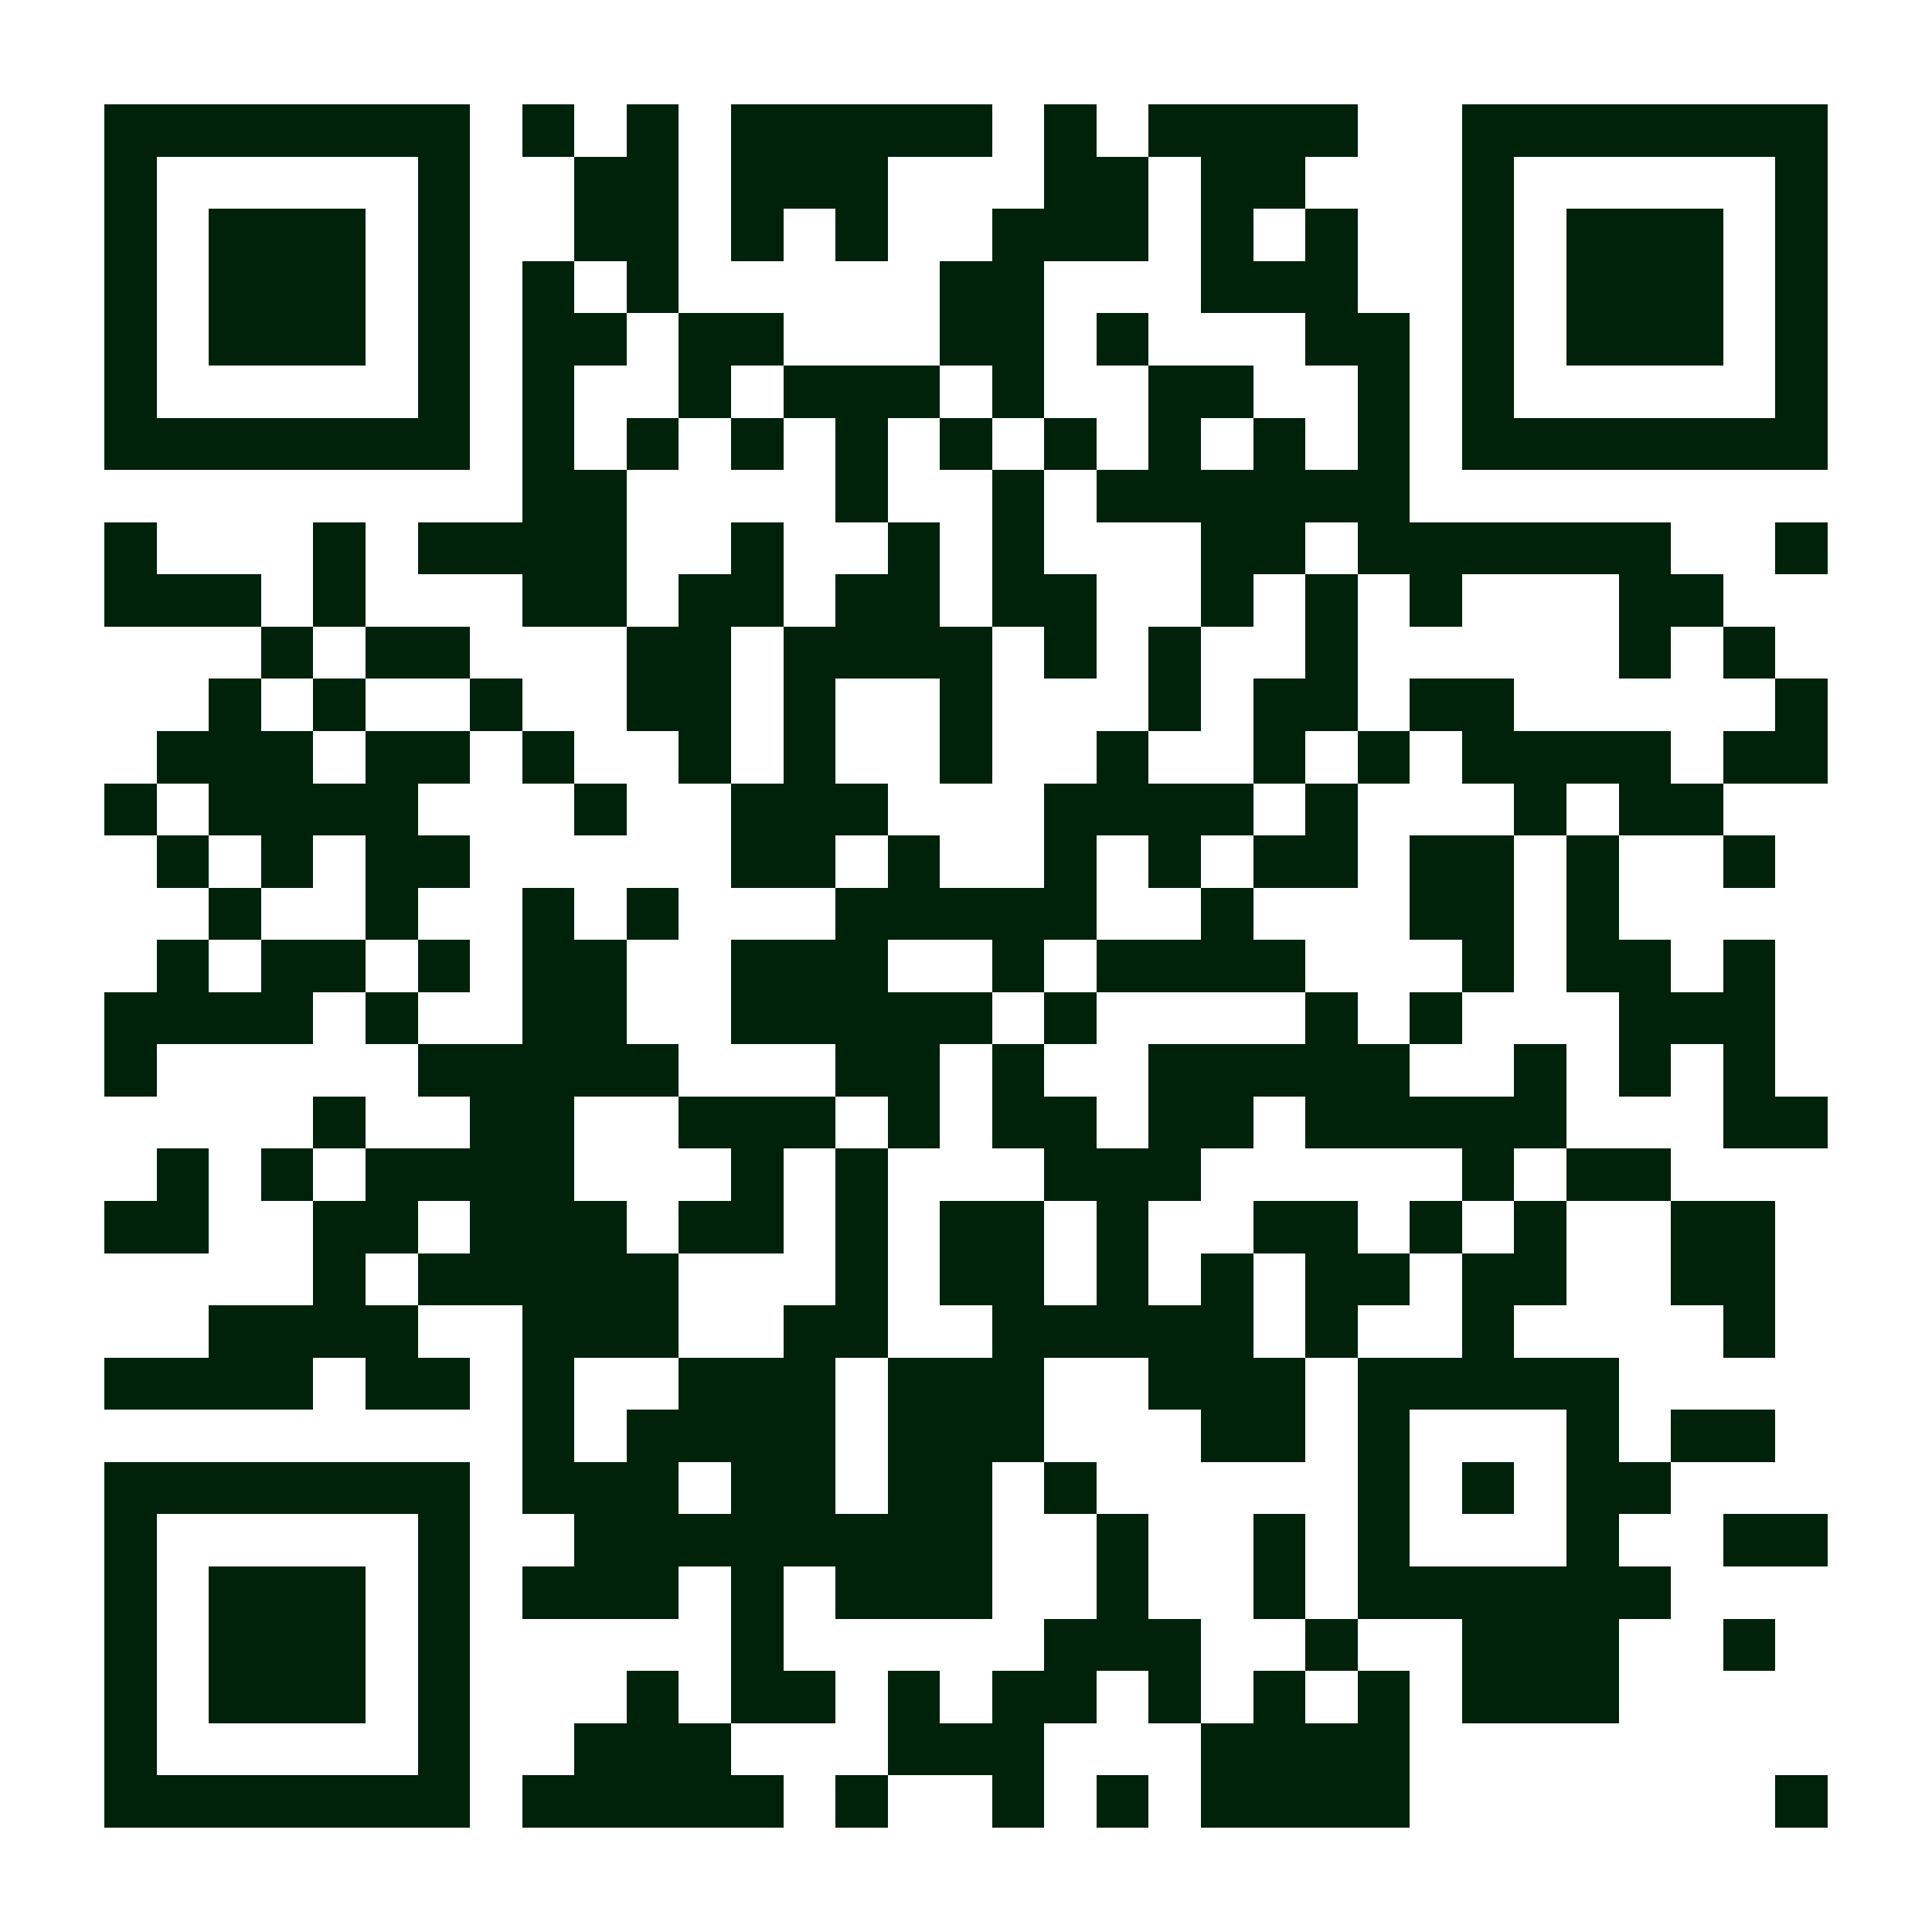
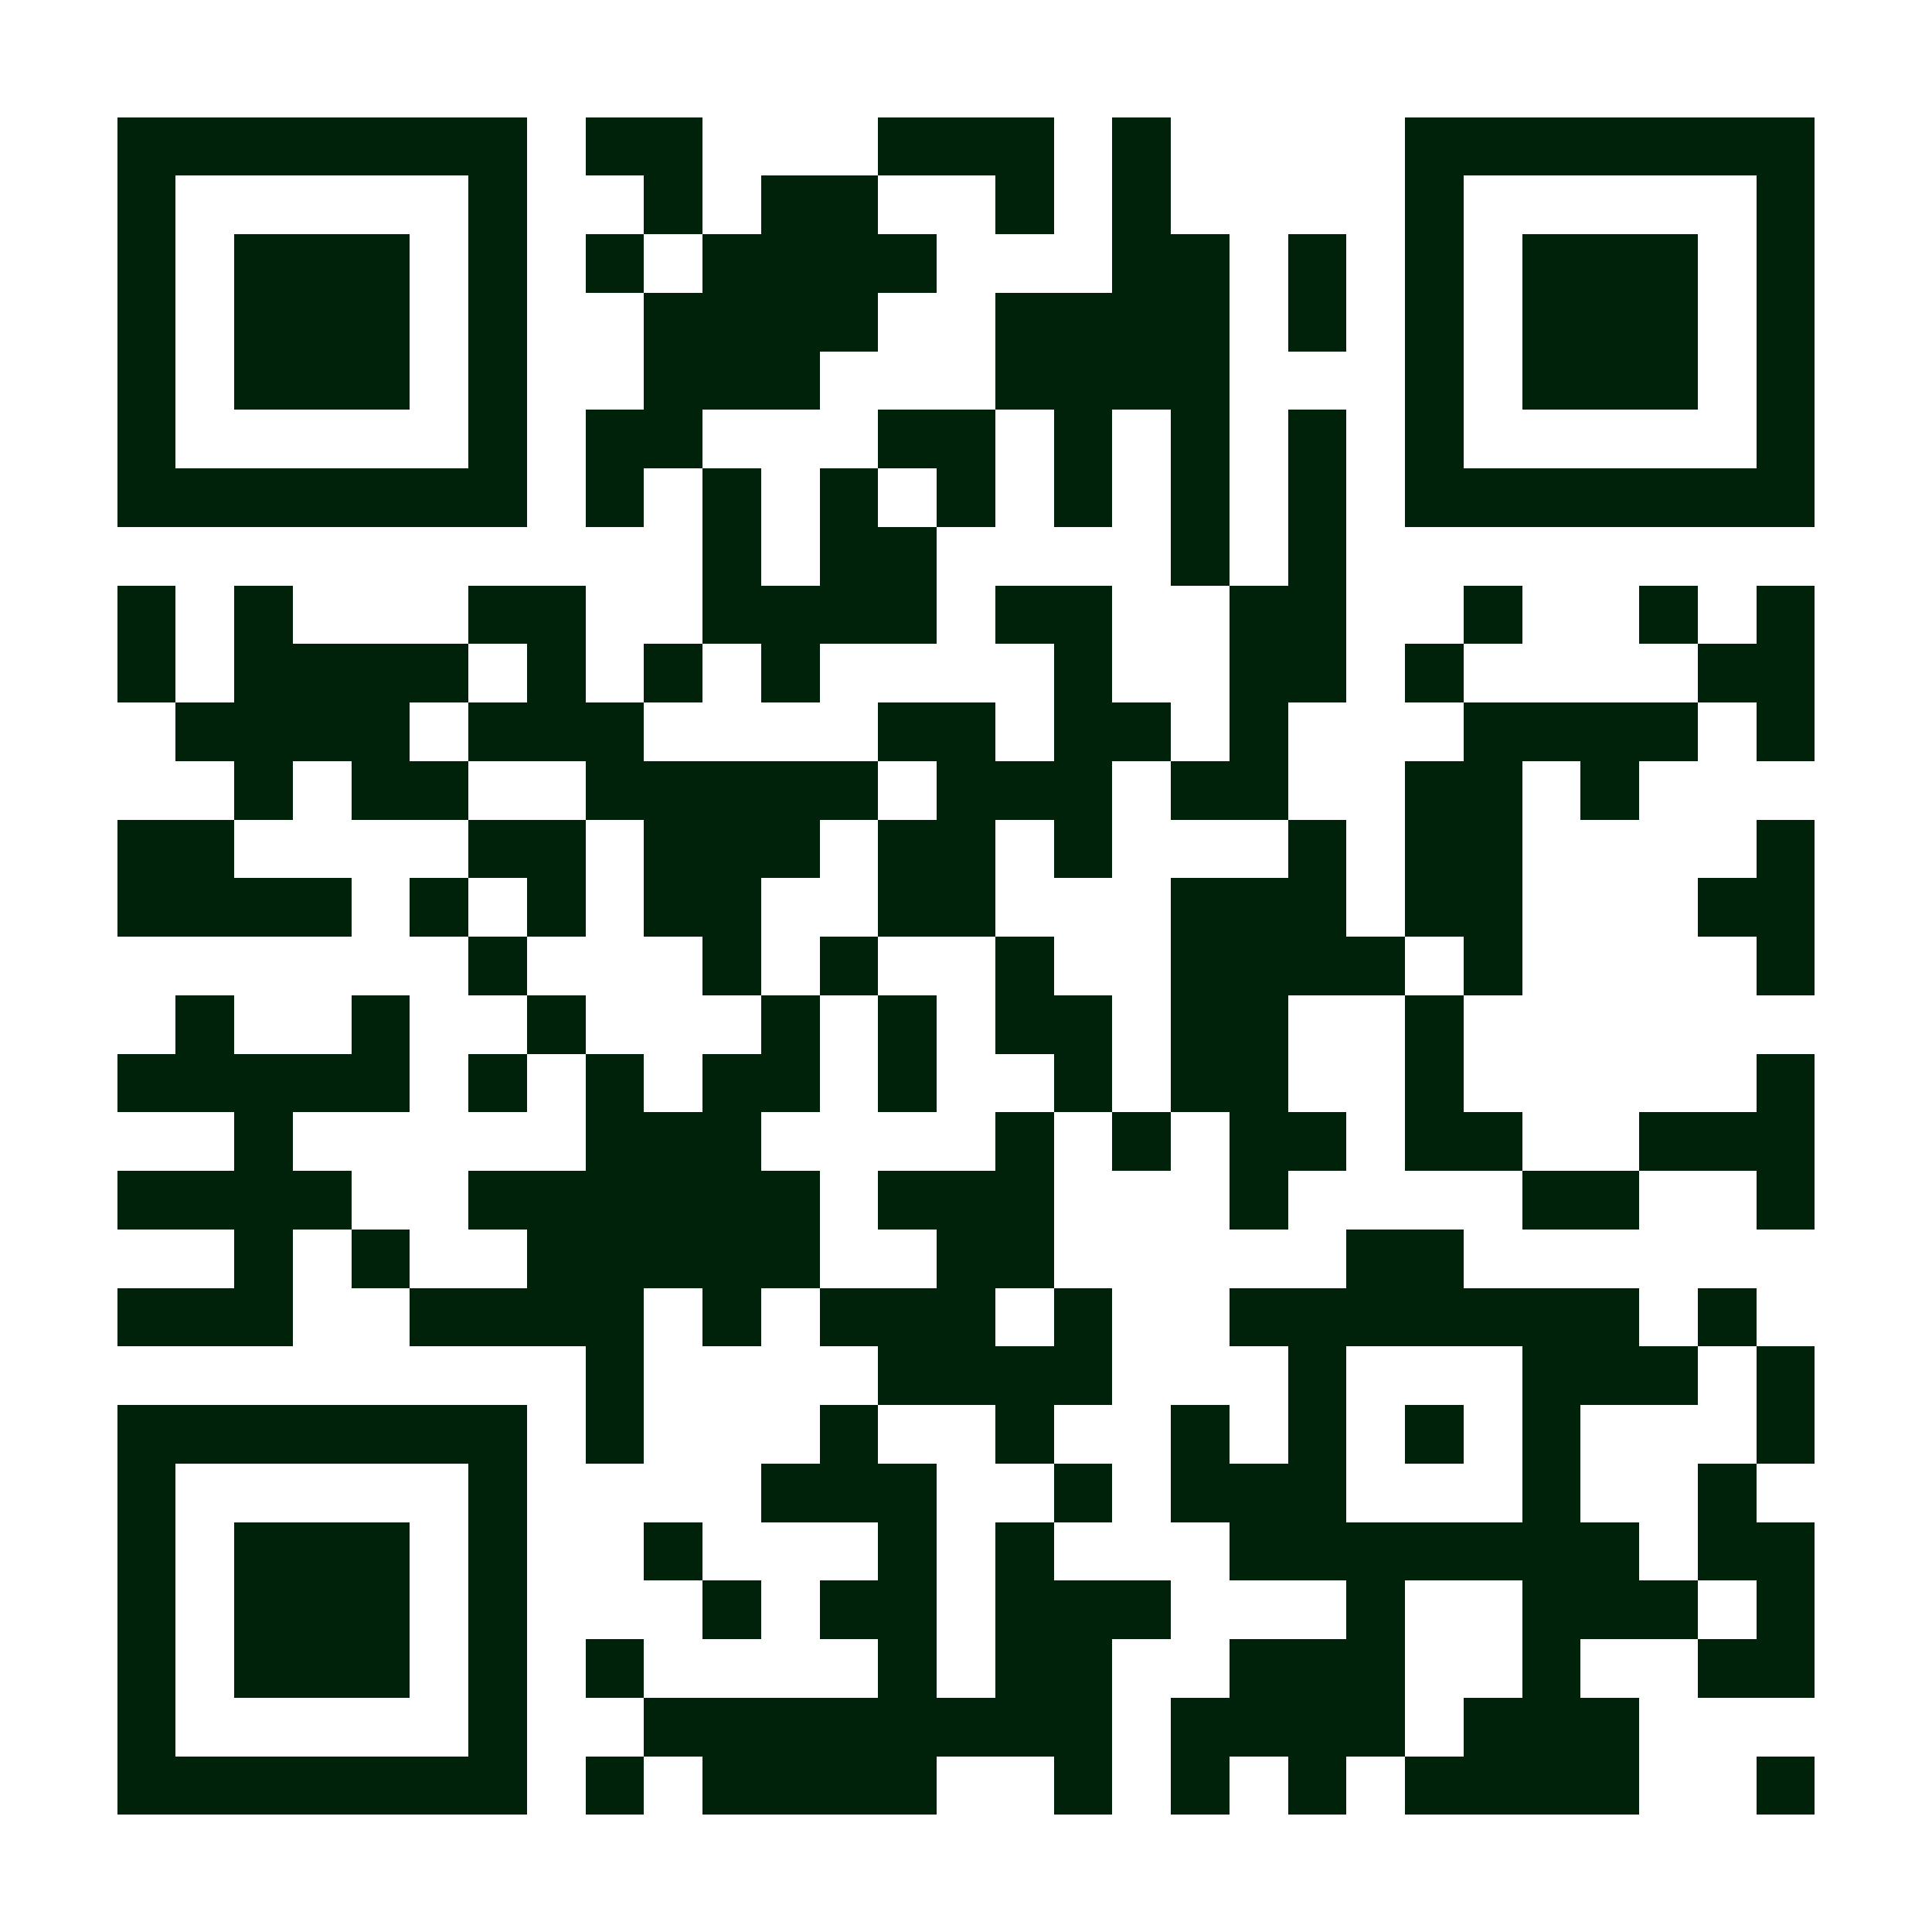
- <svg xmlns="http://www.w3.org/2000/svg" viewBox="0 0 37 37" shape-rendering="crispEdges" role="img">
-   <rect width="37" height="37" fill="#FFFFFF" />
+ <svg xmlns="http://www.w3.org/2000/svg" viewBox="0 0 33 33" shape-rendering="crispEdges" role="img">
+   <rect width="33" height="33" fill="#FFFFFF" />
  <g fill="#00220A">
    <rect x="2" y="2" width="7" height="1" />
-     <rect x="10" y="2" width="1" height="1" />
-     <rect x="12" y="2" width="1" height="1" />
-     <rect x="14" y="2" width="5" height="1" />
-     <rect x="20" y="2" width="1" height="1" />
-     <rect x="22" y="2" width="4" height="1" />
-     <rect x="28" y="2" width="7" height="1" />
+     <rect x="10" y="2" width="2" height="1" />
+     <rect x="15" y="2" width="3" height="1" />
+     <rect x="19" y="2" width="1" height="1" />
+     <rect x="24" y="2" width="7" height="1" />
    <rect x="2" y="3" width="1" height="1" />
    <rect x="8" y="3" width="1" height="1" />
-     <rect x="11" y="3" width="2" height="1" />
-     <rect x="14" y="3" width="3" height="1" />
-     <rect x="20" y="3" width="2" height="1" />
-     <rect x="23" y="3" width="2" height="1" />
-     <rect x="28" y="3" width="1" height="1" />
-     <rect x="34" y="3" width="1" height="1" />
+     <rect x="11" y="3" width="1" height="1" />
+     <rect x="13" y="3" width="2" height="1" />
+     <rect x="17" y="3" width="1" height="1" />
+     <rect x="19" y="3" width="1" height="1" />
+     <rect x="24" y="3" width="1" height="1" />
+     <rect x="30" y="3" width="1" height="1" />
    <rect x="2" y="4" width="1" height="1" />
    <rect x="4" y="4" width="3" height="1" />
    <rect x="8" y="4" width="1" height="1" />
-     <rect x="11" y="4" width="2" height="1" />
-     <rect x="14" y="4" width="1" height="1" />
-     <rect x="16" y="4" width="1" height="1" />
-     <rect x="19" y="4" width="3" height="1" />
-     <rect x="23" y="4" width="1" height="1" />
-     <rect x="25" y="4" width="1" height="1" />
-     <rect x="28" y="4" width="1" height="1" />
-     <rect x="30" y="4" width="3" height="1" />
-     <rect x="34" y="4" width="1" height="1" />
+     <rect x="10" y="4" width="1" height="1" />
+     <rect x="12" y="4" width="4" height="1" />
+     <rect x="19" y="4" width="2" height="1" />
+     <rect x="22" y="4" width="1" height="1" />
+     <rect x="24" y="4" width="1" height="1" />
+     <rect x="26" y="4" width="3" height="1" />
+     <rect x="30" y="4" width="1" height="1" />
    <rect x="2" y="5" width="1" height="1" />
    <rect x="4" y="5" width="3" height="1" />
    <rect x="8" y="5" width="1" height="1" />
-     <rect x="10" y="5" width="1" height="1" />
-     <rect x="12" y="5" width="1" height="1" />
-     <rect x="18" y="5" width="2" height="1" />
-     <rect x="23" y="5" width="3" height="1" />
-     <rect x="28" y="5" width="1" height="1" />
-     <rect x="30" y="5" width="3" height="1" />
-     <rect x="34" y="5" width="1" height="1" />
+     <rect x="11" y="5" width="4" height="1" />
+     <rect x="17" y="5" width="4" height="1" />
+     <rect x="22" y="5" width="1" height="1" />
+     <rect x="24" y="5" width="1" height="1" />
+     <rect x="26" y="5" width="3" height="1" />
+     <rect x="30" y="5" width="1" height="1" />
    <rect x="2" y="6" width="1" height="1" />
    <rect x="4" y="6" width="3" height="1" />
    <rect x="8" y="6" width="1" height="1" />
-     <rect x="10" y="6" width="2" height="1" />
-     <rect x="13" y="6" width="2" height="1" />
-     <rect x="18" y="6" width="2" height="1" />
-     <rect x="21" y="6" width="1" height="1" />
-     <rect x="25" y="6" width="2" height="1" />
-     <rect x="28" y="6" width="1" height="1" />
-     <rect x="30" y="6" width="3" height="1" />
-     <rect x="34" y="6" width="1" height="1" />
+     <rect x="11" y="6" width="3" height="1" />
+     <rect x="17" y="6" width="4" height="1" />
+     <rect x="24" y="6" width="1" height="1" />
+     <rect x="26" y="6" width="3" height="1" />
+     <rect x="30" y="6" width="1" height="1" />
    <rect x="2" y="7" width="1" height="1" />
    <rect x="8" y="7" width="1" height="1" />
-     <rect x="10" y="7" width="1" height="1" />
-     <rect x="13" y="7" width="1" height="1" />
-     <rect x="15" y="7" width="3" height="1" />
-     <rect x="19" y="7" width="1" height="1" />
-     <rect x="22" y="7" width="2" height="1" />
-     <rect x="26" y="7" width="1" height="1" />
-     <rect x="28" y="7" width="1" height="1" />
-     <rect x="34" y="7" width="1" height="1" />
+     <rect x="10" y="7" width="2" height="1" />
+     <rect x="15" y="7" width="2" height="1" />
+     <rect x="18" y="7" width="1" height="1" />
+     <rect x="20" y="7" width="1" height="1" />
+     <rect x="22" y="7" width="1" height="1" />
+     <rect x="24" y="7" width="1" height="1" />
+     <rect x="30" y="7" width="1" height="1" />
    <rect x="2" y="8" width="7" height="1" />
    <rect x="10" y="8" width="1" height="1" />
    <rect x="12" y="8" width="1" height="1" />
    <rect x="14" y="8" width="1" height="1" />
    <rect x="16" y="8" width="1" height="1" />
    <rect x="18" y="8" width="1" height="1" />
    <rect x="20" y="8" width="1" height="1" />
    <rect x="22" y="8" width="1" height="1" />
-     <rect x="24" y="8" width="1" height="1" />
-     <rect x="26" y="8" width="1" height="1" />
-     <rect x="28" y="8" width="7" height="1" />
-     <rect x="10" y="9" width="2" height="1" />
-     <rect x="16" y="9" width="1" height="1" />
-     <rect x="19" y="9" width="1" height="1" />
-     <rect x="21" y="9" width="6" height="1" />
+     <rect x="24" y="8" width="7" height="1" />
+     <rect x="12" y="9" width="1" height="1" />
+     <rect x="14" y="9" width="2" height="1" />
+     <rect x="20" y="9" width="1" height="1" />
+     <rect x="22" y="9" width="1" height="1" />
    <rect x="2" y="10" width="1" height="1" />
-     <rect x="6" y="10" width="1" height="1" />
-     <rect x="8" y="10" width="4" height="1" />
-     <rect x="14" y="10" width="1" height="1" />
-     <rect x="17" y="10" width="1" height="1" />
-     <rect x="19" y="10" width="1" height="1" />
-     <rect x="23" y="10" width="2" height="1" />
-     <rect x="26" y="10" width="6" height="1" />
-     <rect x="34" y="10" width="1" height="1" />
-     <rect x="2" y="11" width="3" height="1" />
-     <rect x="6" y="11" width="1" height="1" />
-     <rect x="10" y="11" width="2" height="1" />
-     <rect x="13" y="11" width="2" height="1" />
-     <rect x="16" y="11" width="2" height="1" />
-     <rect x="19" y="11" width="2" height="1" />
-     <rect x="23" y="11" width="1" height="1" />
-     <rect x="25" y="11" width="1" height="1" />
-     <rect x="27" y="11" width="1" height="1" />
-     <rect x="31" y="11" width="2" height="1" />
-     <rect x="5" y="12" width="1" height="1" />
-     <rect x="7" y="12" width="2" height="1" />
-     <rect x="12" y="12" width="2" height="1" />
-     <rect x="15" y="12" width="4" height="1" />
-     <rect x="20" y="12" width="1" height="1" />
-     <rect x="22" y="12" width="1" height="1" />
-     <rect x="25" y="12" width="1" height="1" />
-     <rect x="31" y="12" width="1" height="1" />
-     <rect x="33" y="12" width="1" height="1" />
+     <rect x="4" y="10" width="1" height="1" />
+     <rect x="8" y="10" width="2" height="1" />
+     <rect x="12" y="10" width="4" height="1" />
+     <rect x="17" y="10" width="2" height="1" />
+     <rect x="21" y="10" width="2" height="1" />
+     <rect x="25" y="10" width="1" height="1" />
+     <rect x="28" y="10" width="1" height="1" />
+     <rect x="30" y="10" width="1" height="1" />
+     <rect x="2" y="11" width="1" height="1" />
+     <rect x="4" y="11" width="4" height="1" />
+     <rect x="9" y="11" width="1" height="1" />
+     <rect x="11" y="11" width="1" height="1" />
+     <rect x="13" y="11" width="1" height="1" />
+     <rect x="18" y="11" width="1" height="1" />
+     <rect x="21" y="11" width="2" height="1" />
+     <rect x="24" y="11" width="1" height="1" />
+     <rect x="29" y="11" width="2" height="1" />
+     <rect x="3" y="12" width="4" height="1" />
+     <rect x="8" y="12" width="3" height="1" />
+     <rect x="15" y="12" width="2" height="1" />
+     <rect x="18" y="12" width="2" height="1" />
+     <rect x="21" y="12" width="1" height="1" />
+     <rect x="25" y="12" width="4" height="1" />
+     <rect x="30" y="12" width="1" height="1" />
    <rect x="4" y="13" width="1" height="1" />
-     <rect x="6" y="13" width="1" height="1" />
-     <rect x="9" y="13" width="1" height="1" />
-     <rect x="12" y="13" width="2" height="1" />
-     <rect x="15" y="13" width="1" height="1" />
-     <rect x="18" y="13" width="1" height="1" />
-     <rect x="22" y="13" width="1" height="1" />
+     <rect x="6" y="13" width="2" height="1" />
+     <rect x="10" y="13" width="5" height="1" />
+     <rect x="16" y="13" width="3" height="1" />
+     <rect x="20" y="13" width="2" height="1" />
    <rect x="24" y="13" width="2" height="1" />
-     <rect x="27" y="13" width="2" height="1" />
-     <rect x="34" y="13" width="1" height="1" />
-     <rect x="3" y="14" width="3" height="1" />
-     <rect x="7" y="14" width="2" height="1" />
-     <rect x="10" y="14" width="1" height="1" />
-     <rect x="13" y="14" width="1" height="1" />
-     <rect x="15" y="14" width="1" height="1" />
+     <rect x="27" y="13" width="1" height="1" />
+     <rect x="2" y="14" width="2" height="1" />
+     <rect x="8" y="14" width="2" height="1" />
+     <rect x="11" y="14" width="3" height="1" />
+     <rect x="15" y="14" width="2" height="1" />
    <rect x="18" y="14" width="1" height="1" />
-     <rect x="21" y="14" width="1" height="1" />
-     <rect x="24" y="14" width="1" height="1" />
-     <rect x="26" y="14" width="1" height="1" />
-     <rect x="28" y="14" width="4" height="1" />
-     <rect x="33" y="14" width="2" height="1" />
-     <rect x="2" y="15" width="1" height="1" />
-     <rect x="4" y="15" width="4" height="1" />
-     <rect x="11" y="15" width="1" height="1" />
-     <rect x="14" y="15" width="3" height="1" />
-     <rect x="20" y="15" width="4" height="1" />
-     <rect x="25" y="15" width="1" height="1" />
-     <rect x="29" y="15" width="1" height="1" />
-     <rect x="31" y="15" width="2" height="1" />
-     <rect x="3" y="16" width="1" height="1" />
-     <rect x="5" y="16" width="1" height="1" />
-     <rect x="7" y="16" width="2" height="1" />
-     <rect x="14" y="16" width="2" height="1" />
+     <rect x="22" y="14" width="1" height="1" />
+     <rect x="24" y="14" width="2" height="1" />
+     <rect x="30" y="14" width="1" height="1" />
+     <rect x="2" y="15" width="4" height="1" />
+     <rect x="7" y="15" width="1" height="1" />
+     <rect x="9" y="15" width="1" height="1" />
+     <rect x="11" y="15" width="2" height="1" />
+     <rect x="15" y="15" width="2" height="1" />
+     <rect x="20" y="15" width="3" height="1" />
+     <rect x="24" y="15" width="2" height="1" />
+     <rect x="29" y="15" width="2" height="1" />
+     <rect x="8" y="16" width="1" height="1" />
+     <rect x="12" y="16" width="1" height="1" />
+     <rect x="14" y="16" width="1" height="1" />
    <rect x="17" y="16" width="1" height="1" />
-     <rect x="20" y="16" width="1" height="1" />
-     <rect x="22" y="16" width="1" height="1" />
-     <rect x="24" y="16" width="2" height="1" />
-     <rect x="27" y="16" width="2" height="1" />
+     <rect x="20" y="16" width="4" height="1" />
+     <rect x="25" y="16" width="1" height="1" />
    <rect x="30" y="16" width="1" height="1" />
-     <rect x="33" y="16" width="1" height="1" />
-     <rect x="4" y="17" width="1" height="1" />
-     <rect x="7" y="17" width="1" height="1" />
-     <rect x="10" y="17" width="1" height="1" />
-     <rect x="12" y="17" width="1" height="1" />
-     <rect x="16" y="17" width="5" height="1" />
-     <rect x="23" y="17" width="1" height="1" />
-     <rect x="27" y="17" width="2" height="1" />
-     <rect x="30" y="17" width="1" height="1" />
-     <rect x="3" y="18" width="1" height="1" />
-     <rect x="5" y="18" width="2" height="1" />
+     <rect x="3" y="17" width="1" height="1" />
+     <rect x="6" y="17" width="1" height="1" />
+     <rect x="9" y="17" width="1" height="1" />
+     <rect x="13" y="17" width="1" height="1" />
+     <rect x="15" y="17" width="1" height="1" />
+     <rect x="17" y="17" width="2" height="1" />
+     <rect x="20" y="17" width="2" height="1" />
+     <rect x="24" y="17" width="1" height="1" />
+     <rect x="2" y="18" width="5" height="1" />
    <rect x="8" y="18" width="1" height="1" />
-     <rect x="10" y="18" width="2" height="1" />
-     <rect x="14" y="18" width="3" height="1" />
-     <rect x="19" y="18" width="1" height="1" />
-     <rect x="21" y="18" width="4" height="1" />
-     <rect x="28" y="18" width="1" height="1" />
-     <rect x="30" y="18" width="2" height="1" />
-     <rect x="33" y="18" width="1" height="1" />
-     <rect x="2" y="19" width="4" height="1" />
-     <rect x="7" y="19" width="1" height="1" />
-     <rect x="10" y="19" width="2" height="1" />
-     <rect x="14" y="19" width="5" height="1" />
-     <rect x="20" y="19" width="1" height="1" />
-     <rect x="25" y="19" width="1" height="1" />
-     <rect x="27" y="19" width="1" height="1" />
-     <rect x="31" y="19" width="3" height="1" />
-     <rect x="2" y="20" width="1" height="1" />
-     <rect x="8" y="20" width="5" height="1" />
-     <rect x="16" y="20" width="2" height="1" />
-     <rect x="19" y="20" width="1" height="1" />
-     <rect x="22" y="20" width="5" height="1" />
-     <rect x="29" y="20" width="1" height="1" />
-     <rect x="31" y="20" width="1" height="1" />
-     <rect x="33" y="20" width="1" height="1" />
+     <rect x="10" y="18" width="1" height="1" />
+     <rect x="12" y="18" width="2" height="1" />
+     <rect x="15" y="18" width="1" height="1" />
+     <rect x="18" y="18" width="1" height="1" />
+     <rect x="20" y="18" width="2" height="1" />
+     <rect x="24" y="18" width="1" height="1" />
+     <rect x="30" y="18" width="1" height="1" />
+     <rect x="4" y="19" width="1" height="1" />
+     <rect x="10" y="19" width="3" height="1" />
+     <rect x="17" y="19" width="1" height="1" />
+     <rect x="19" y="19" width="1" height="1" />
+     <rect x="21" y="19" width="2" height="1" />
+     <rect x="24" y="19" width="2" height="1" />
+     <rect x="28" y="19" width="3" height="1" />
+     <rect x="2" y="20" width="4" height="1" />
+     <rect x="8" y="20" width="6" height="1" />
+     <rect x="15" y="20" width="3" height="1" />
+     <rect x="21" y="20" width="1" height="1" />
+     <rect x="26" y="20" width="2" height="1" />
+     <rect x="30" y="20" width="1" height="1" />
+     <rect x="4" y="21" width="1" height="1" />
    <rect x="6" y="21" width="1" height="1" />
-     <rect x="9" y="21" width="2" height="1" />
-     <rect x="13" y="21" width="3" height="1" />
-     <rect x="17" y="21" width="1" height="1" />
-     <rect x="19" y="21" width="2" height="1" />
-     <rect x="22" y="21" width="2" height="1" />
-     <rect x="25" y="21" width="5" height="1" />
-     <rect x="33" y="21" width="2" height="1" />
-     <rect x="3" y="22" width="1" height="1" />
-     <rect x="5" y="22" width="1" height="1" />
+     <rect x="9" y="21" width="5" height="1" />
+     <rect x="16" y="21" width="2" height="1" />
+     <rect x="23" y="21" width="2" height="1" />
+     <rect x="2" y="22" width="3" height="1" />
    <rect x="7" y="22" width="4" height="1" />
-     <rect x="14" y="22" width="1" height="1" />
-     <rect x="16" y="22" width="1" height="1" />
-     <rect x="20" y="22" width="3" height="1" />
-     <rect x="28" y="22" width="1" height="1" />
-     <rect x="30" y="22" width="2" height="1" />
-     <rect x="2" y="23" width="2" height="1" />
-     <rect x="6" y="23" width="2" height="1" />
-     <rect x="9" y="23" width="3" height="1" />
-     <rect x="13" y="23" width="2" height="1" />
-     <rect x="16" y="23" width="1" height="1" />
-     <rect x="18" y="23" width="2" height="1" />
-     <rect x="21" y="23" width="1" height="1" />
-     <rect x="24" y="23" width="2" height="1" />
-     <rect x="27" y="23" width="1" height="1" />
-     <rect x="29" y="23" width="1" height="1" />
-     <rect x="32" y="23" width="2" height="1" />
-     <rect x="6" y="24" width="1" height="1" />
-     <rect x="8" y="24" width="5" height="1" />
-     <rect x="16" y="24" width="1" height="1" />
-     <rect x="18" y="24" width="2" height="1" />
-     <rect x="21" y="24" width="1" height="1" />
-     <rect x="23" y="24" width="1" height="1" />
-     <rect x="25" y="24" width="2" height="1" />
-     <rect x="28" y="24" width="2" height="1" />
-     <rect x="32" y="24" width="2" height="1" />
-     <rect x="4" y="25" width="4" height="1" />
-     <rect x="10" y="25" width="3" height="1" />
-     <rect x="15" y="25" width="2" height="1" />
-     <rect x="19" y="25" width="5" height="1" />
-     <rect x="25" y="25" width="1" height="1" />
-     <rect x="28" y="25" width="1" height="1" />
-     <rect x="33" y="25" width="1" height="1" />
-     <rect x="2" y="26" width="4" height="1" />
-     <rect x="7" y="26" width="2" height="1" />
-     <rect x="10" y="26" width="1" height="1" />
-     <rect x="13" y="26" width="3" height="1" />
-     <rect x="17" y="26" width="3" height="1" />
-     <rect x="22" y="26" width="3" height="1" />
-     <rect x="26" y="26" width="5" height="1" />
-     <rect x="10" y="27" width="1" height="1" />
-     <rect x="12" y="27" width="4" height="1" />
+     <rect x="12" y="22" width="1" height="1" />
+     <rect x="14" y="22" width="3" height="1" />
+     <rect x="18" y="22" width="1" height="1" />
+     <rect x="21" y="22" width="7" height="1" />
+     <rect x="29" y="22" width="1" height="1" />
+     <rect x="10" y="23" width="1" height="1" />
+     <rect x="15" y="23" width="4" height="1" />
+     <rect x="22" y="23" width="1" height="1" />
+     <rect x="26" y="23" width="3" height="1" />
+     <rect x="30" y="23" width="1" height="1" />
+     <rect x="2" y="24" width="7" height="1" />
+     <rect x="10" y="24" width="1" height="1" />
+     <rect x="14" y="24" width="1" height="1" />
+     <rect x="17" y="24" width="1" height="1" />
+     <rect x="20" y="24" width="1" height="1" />
+     <rect x="22" y="24" width="1" height="1" />
+     <rect x="24" y="24" width="1" height="1" />
+     <rect x="26" y="24" width="1" height="1" />
+     <rect x="30" y="24" width="1" height="1" />
+     <rect x="2" y="25" width="1" height="1" />
+     <rect x="8" y="25" width="1" height="1" />
+     <rect x="13" y="25" width="3" height="1" />
+     <rect x="18" y="25" width="1" height="1" />
+     <rect x="20" y="25" width="3" height="1" />
+     <rect x="26" y="25" width="1" height="1" />
+     <rect x="29" y="25" width="1" height="1" />
+     <rect x="2" y="26" width="1" height="1" />
+     <rect x="4" y="26" width="3" height="1" />
+     <rect x="8" y="26" width="1" height="1" />
+     <rect x="11" y="26" width="1" height="1" />
+     <rect x="15" y="26" width="1" height="1" />
+     <rect x="17" y="26" width="1" height="1" />
+     <rect x="21" y="26" width="7" height="1" />
+     <rect x="29" y="26" width="2" height="1" />
+     <rect x="2" y="27" width="1" height="1" />
+     <rect x="4" y="27" width="3" height="1" />
+     <rect x="8" y="27" width="1" height="1" />
+     <rect x="12" y="27" width="1" height="1" />
+     <rect x="14" y="27" width="2" height="1" />
    <rect x="17" y="27" width="3" height="1" />
-     <rect x="23" y="27" width="2" height="1" />
-     <rect x="26" y="27" width="1" height="1" />
+     <rect x="23" y="27" width="1" height="1" />
+     <rect x="26" y="27" width="3" height="1" />
    <rect x="30" y="27" width="1" height="1" />
-     <rect x="32" y="27" width="2" height="1" />
-     <rect x="2" y="28" width="7" height="1" />
-     <rect x="10" y="28" width="3" height="1" />
-     <rect x="14" y="28" width="2" height="1" />
+     <rect x="2" y="28" width="1" height="1" />
+     <rect x="4" y="28" width="3" height="1" />
+     <rect x="8" y="28" width="1" height="1" />
+     <rect x="10" y="28" width="1" height="1" />
+     <rect x="15" y="28" width="1" height="1" />
    <rect x="17" y="28" width="2" height="1" />
-     <rect x="20" y="28" width="1" height="1" />
+     <rect x="21" y="28" width="3" height="1" />
    <rect x="26" y="28" width="1" height="1" />
-     <rect x="28" y="28" width="1" height="1" />
-     <rect x="30" y="28" width="2" height="1" />
+     <rect x="29" y="28" width="2" height="1" />
    <rect x="2" y="29" width="1" height="1" />
    <rect x="8" y="29" width="1" height="1" />
    <rect x="11" y="29" width="8" height="1" />
-     <rect x="21" y="29" width="1" height="1" />
-     <rect x="24" y="29" width="1" height="1" />
-     <rect x="26" y="29" width="1" height="1" />
-     <rect x="30" y="29" width="1" height="1" />
-     <rect x="33" y="29" width="2" height="1" />
-     <rect x="2" y="30" width="1" height="1" />
-     <rect x="4" y="30" width="3" height="1" />
-     <rect x="8" y="30" width="1" height="1" />
-     <rect x="10" y="30" width="3" height="1" />
-     <rect x="14" y="30" width="1" height="1" />
-     <rect x="16" y="30" width="3" height="1" />
-     <rect x="21" y="30" width="1" height="1" />
-     <rect x="24" y="30" width="1" height="1" />
-     <rect x="26" y="30" width="6" height="1" />
-     <rect x="2" y="31" width="1" height="1" />
-     <rect x="4" y="31" width="3" height="1" />
-     <rect x="8" y="31" width="1" height="1" />
-     <rect x="14" y="31" width="1" height="1" />
-     <rect x="20" y="31" width="3" height="1" />
-     <rect x="25" y="31" width="1" height="1" />
-     <rect x="28" y="31" width="3" height="1" />
-     <rect x="33" y="31" width="1" height="1" />
-     <rect x="2" y="32" width="1" height="1" />
-     <rect x="4" y="32" width="3" height="1" />
-     <rect x="8" y="32" width="1" height="1" />
-     <rect x="12" y="32" width="1" height="1" />
-     <rect x="14" y="32" width="2" height="1" />
-     <rect x="17" y="32" width="1" height="1" />
-     <rect x="19" y="32" width="2" height="1" />
-     <rect x="22" y="32" width="1" height="1" />
-     <rect x="24" y="32" width="1" height="1" />
-     <rect x="26" y="32" width="1" height="1" />
-     <rect x="28" y="32" width="3" height="1" />
-     <rect x="2" y="33" width="1" height="1" />
-     <rect x="8" y="33" width="1" height="1" />
-     <rect x="11" y="33" width="3" height="1" />
-     <rect x="17" y="33" width="3" height="1" />
-     <rect x="23" y="33" width="4" height="1" />
-     <rect x="2" y="34" width="7" height="1" />
-     <rect x="10" y="34" width="5" height="1" />
-     <rect x="16" y="34" width="1" height="1" />
-     <rect x="19" y="34" width="1" height="1" />
-     <rect x="21" y="34" width="1" height="1" />
-     <rect x="23" y="34" width="4" height="1" />
-     <rect x="34" y="34" width="1" height="1" />
+     <rect x="20" y="29" width="4" height="1" />
+     <rect x="25" y="29" width="3" height="1" />
+     <rect x="2" y="30" width="7" height="1" />
+     <rect x="10" y="30" width="1" height="1" />
+     <rect x="12" y="30" width="4" height="1" />
+     <rect x="18" y="30" width="1" height="1" />
+     <rect x="20" y="30" width="1" height="1" />
+     <rect x="22" y="30" width="1" height="1" />
+     <rect x="24" y="30" width="4" height="1" />
+     <rect x="30" y="30" width="1" height="1" />
  </g>
</svg>
